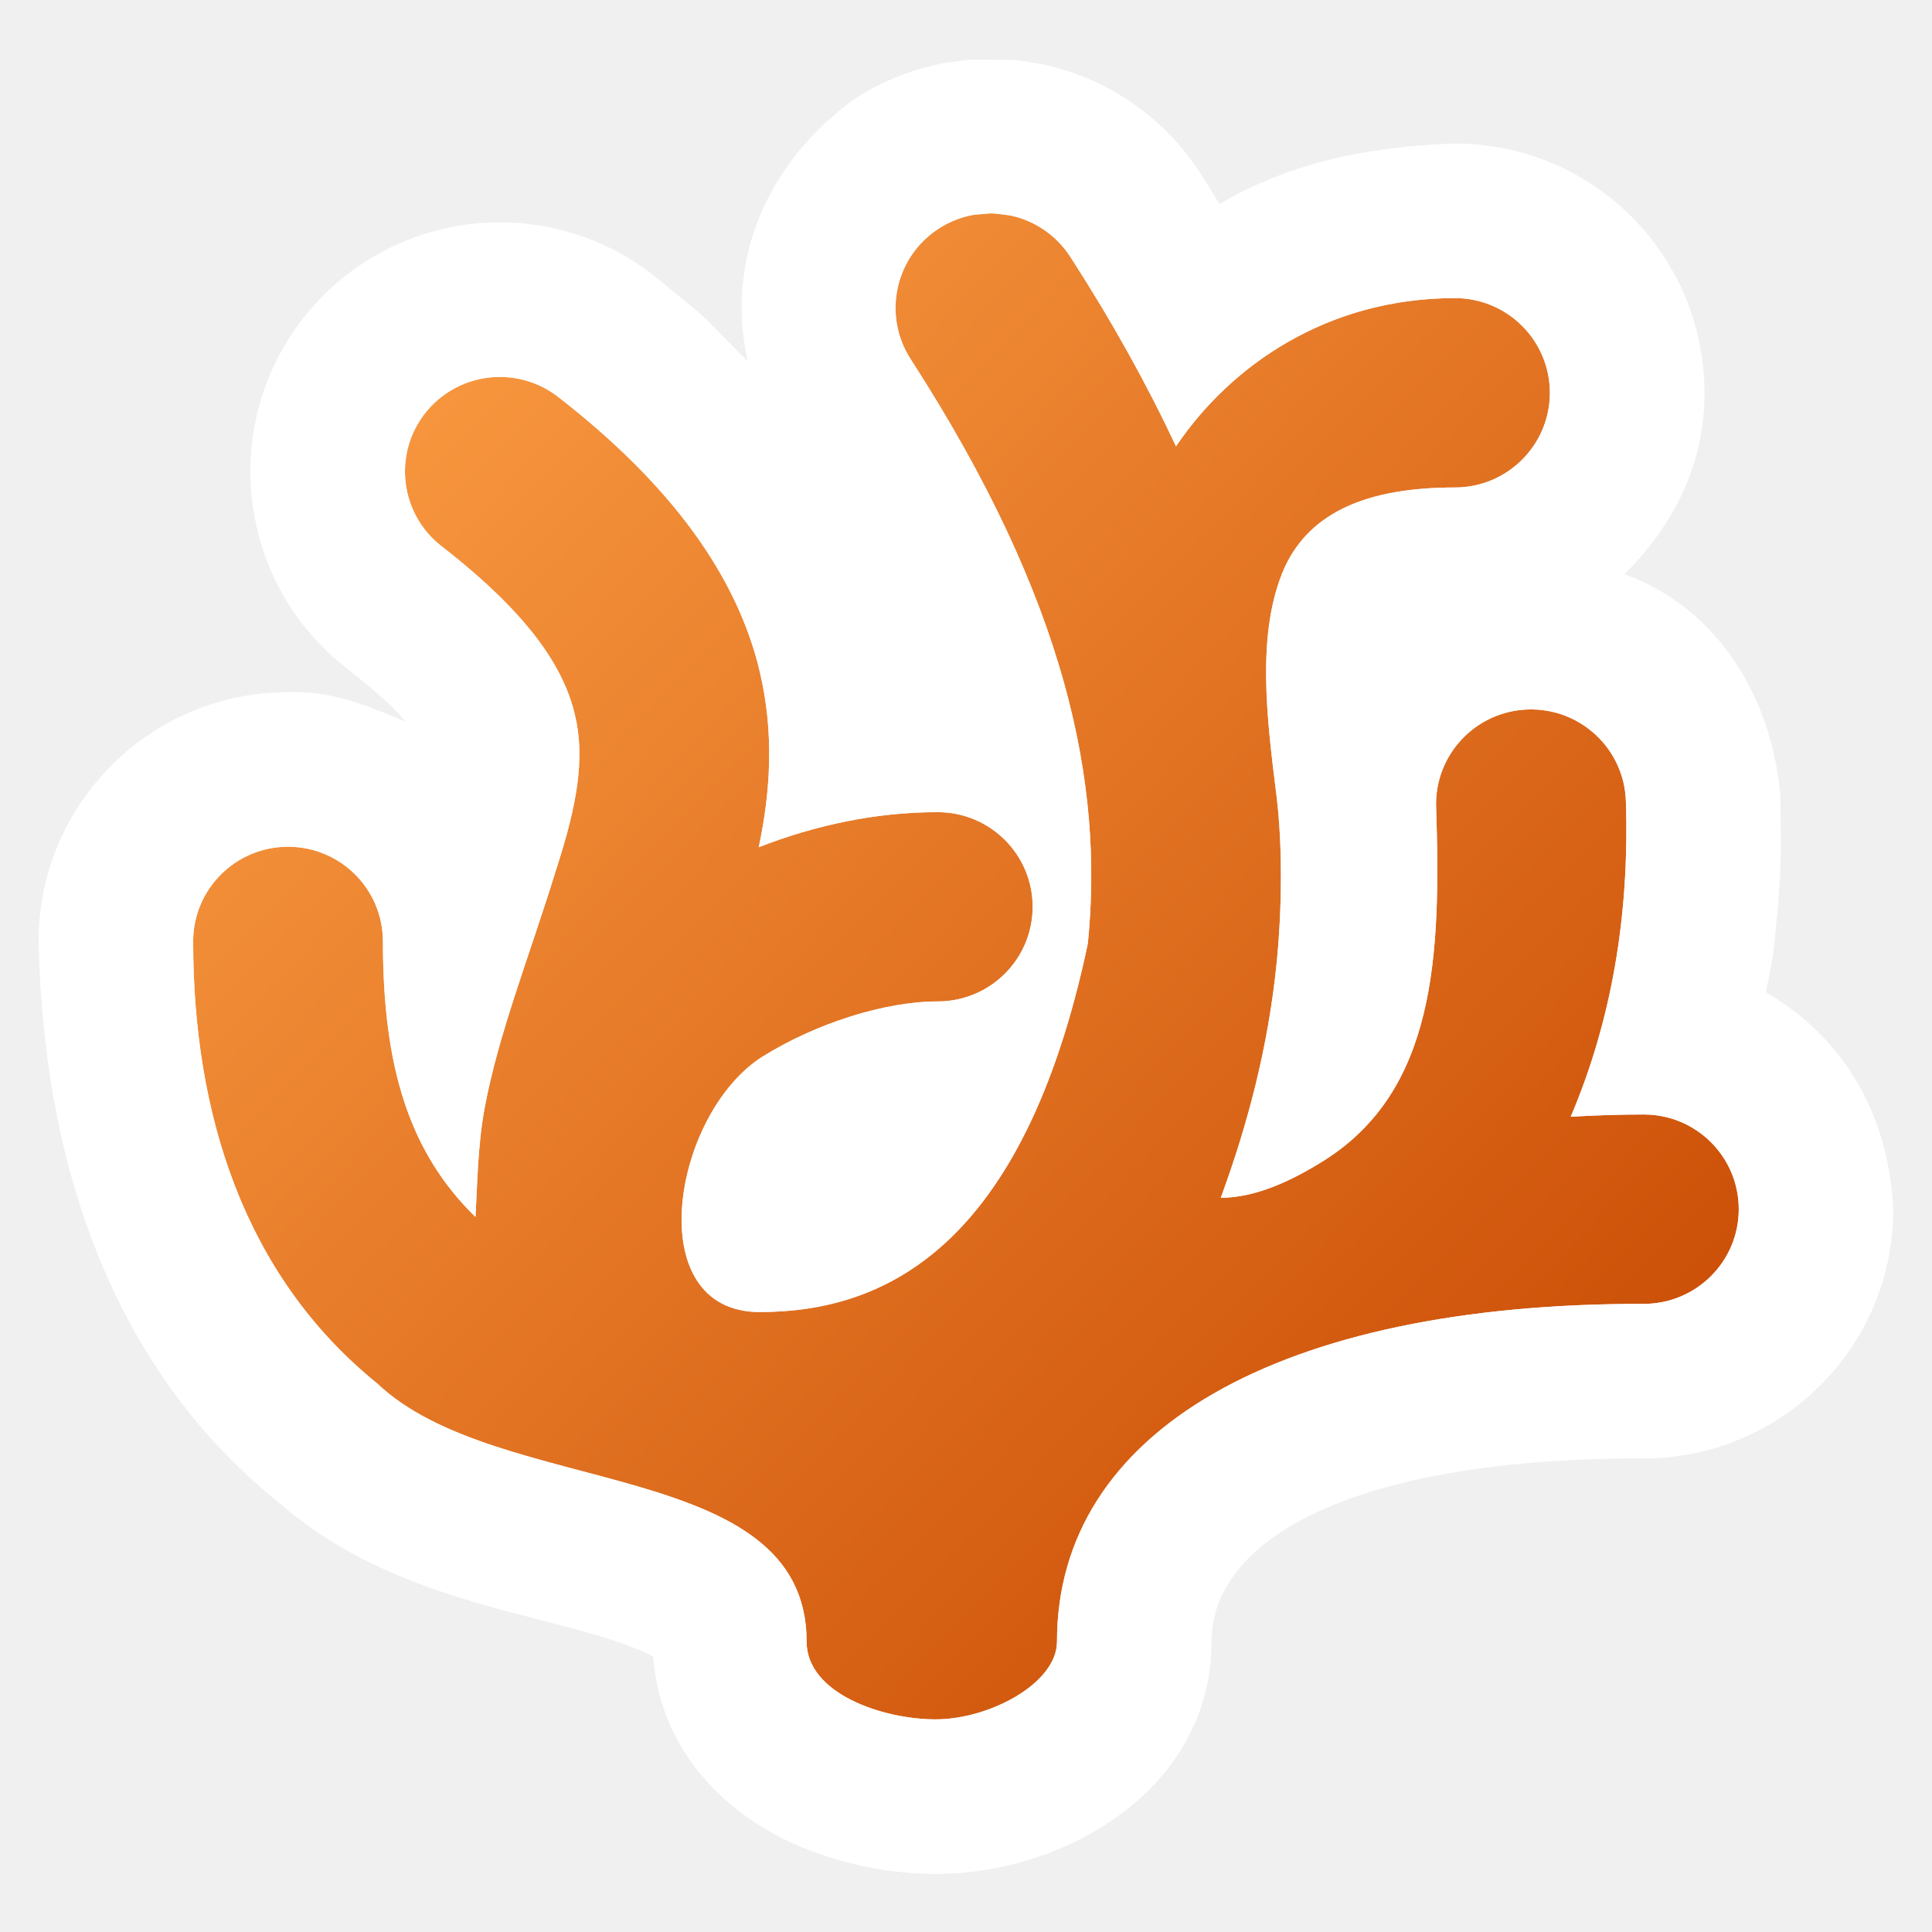
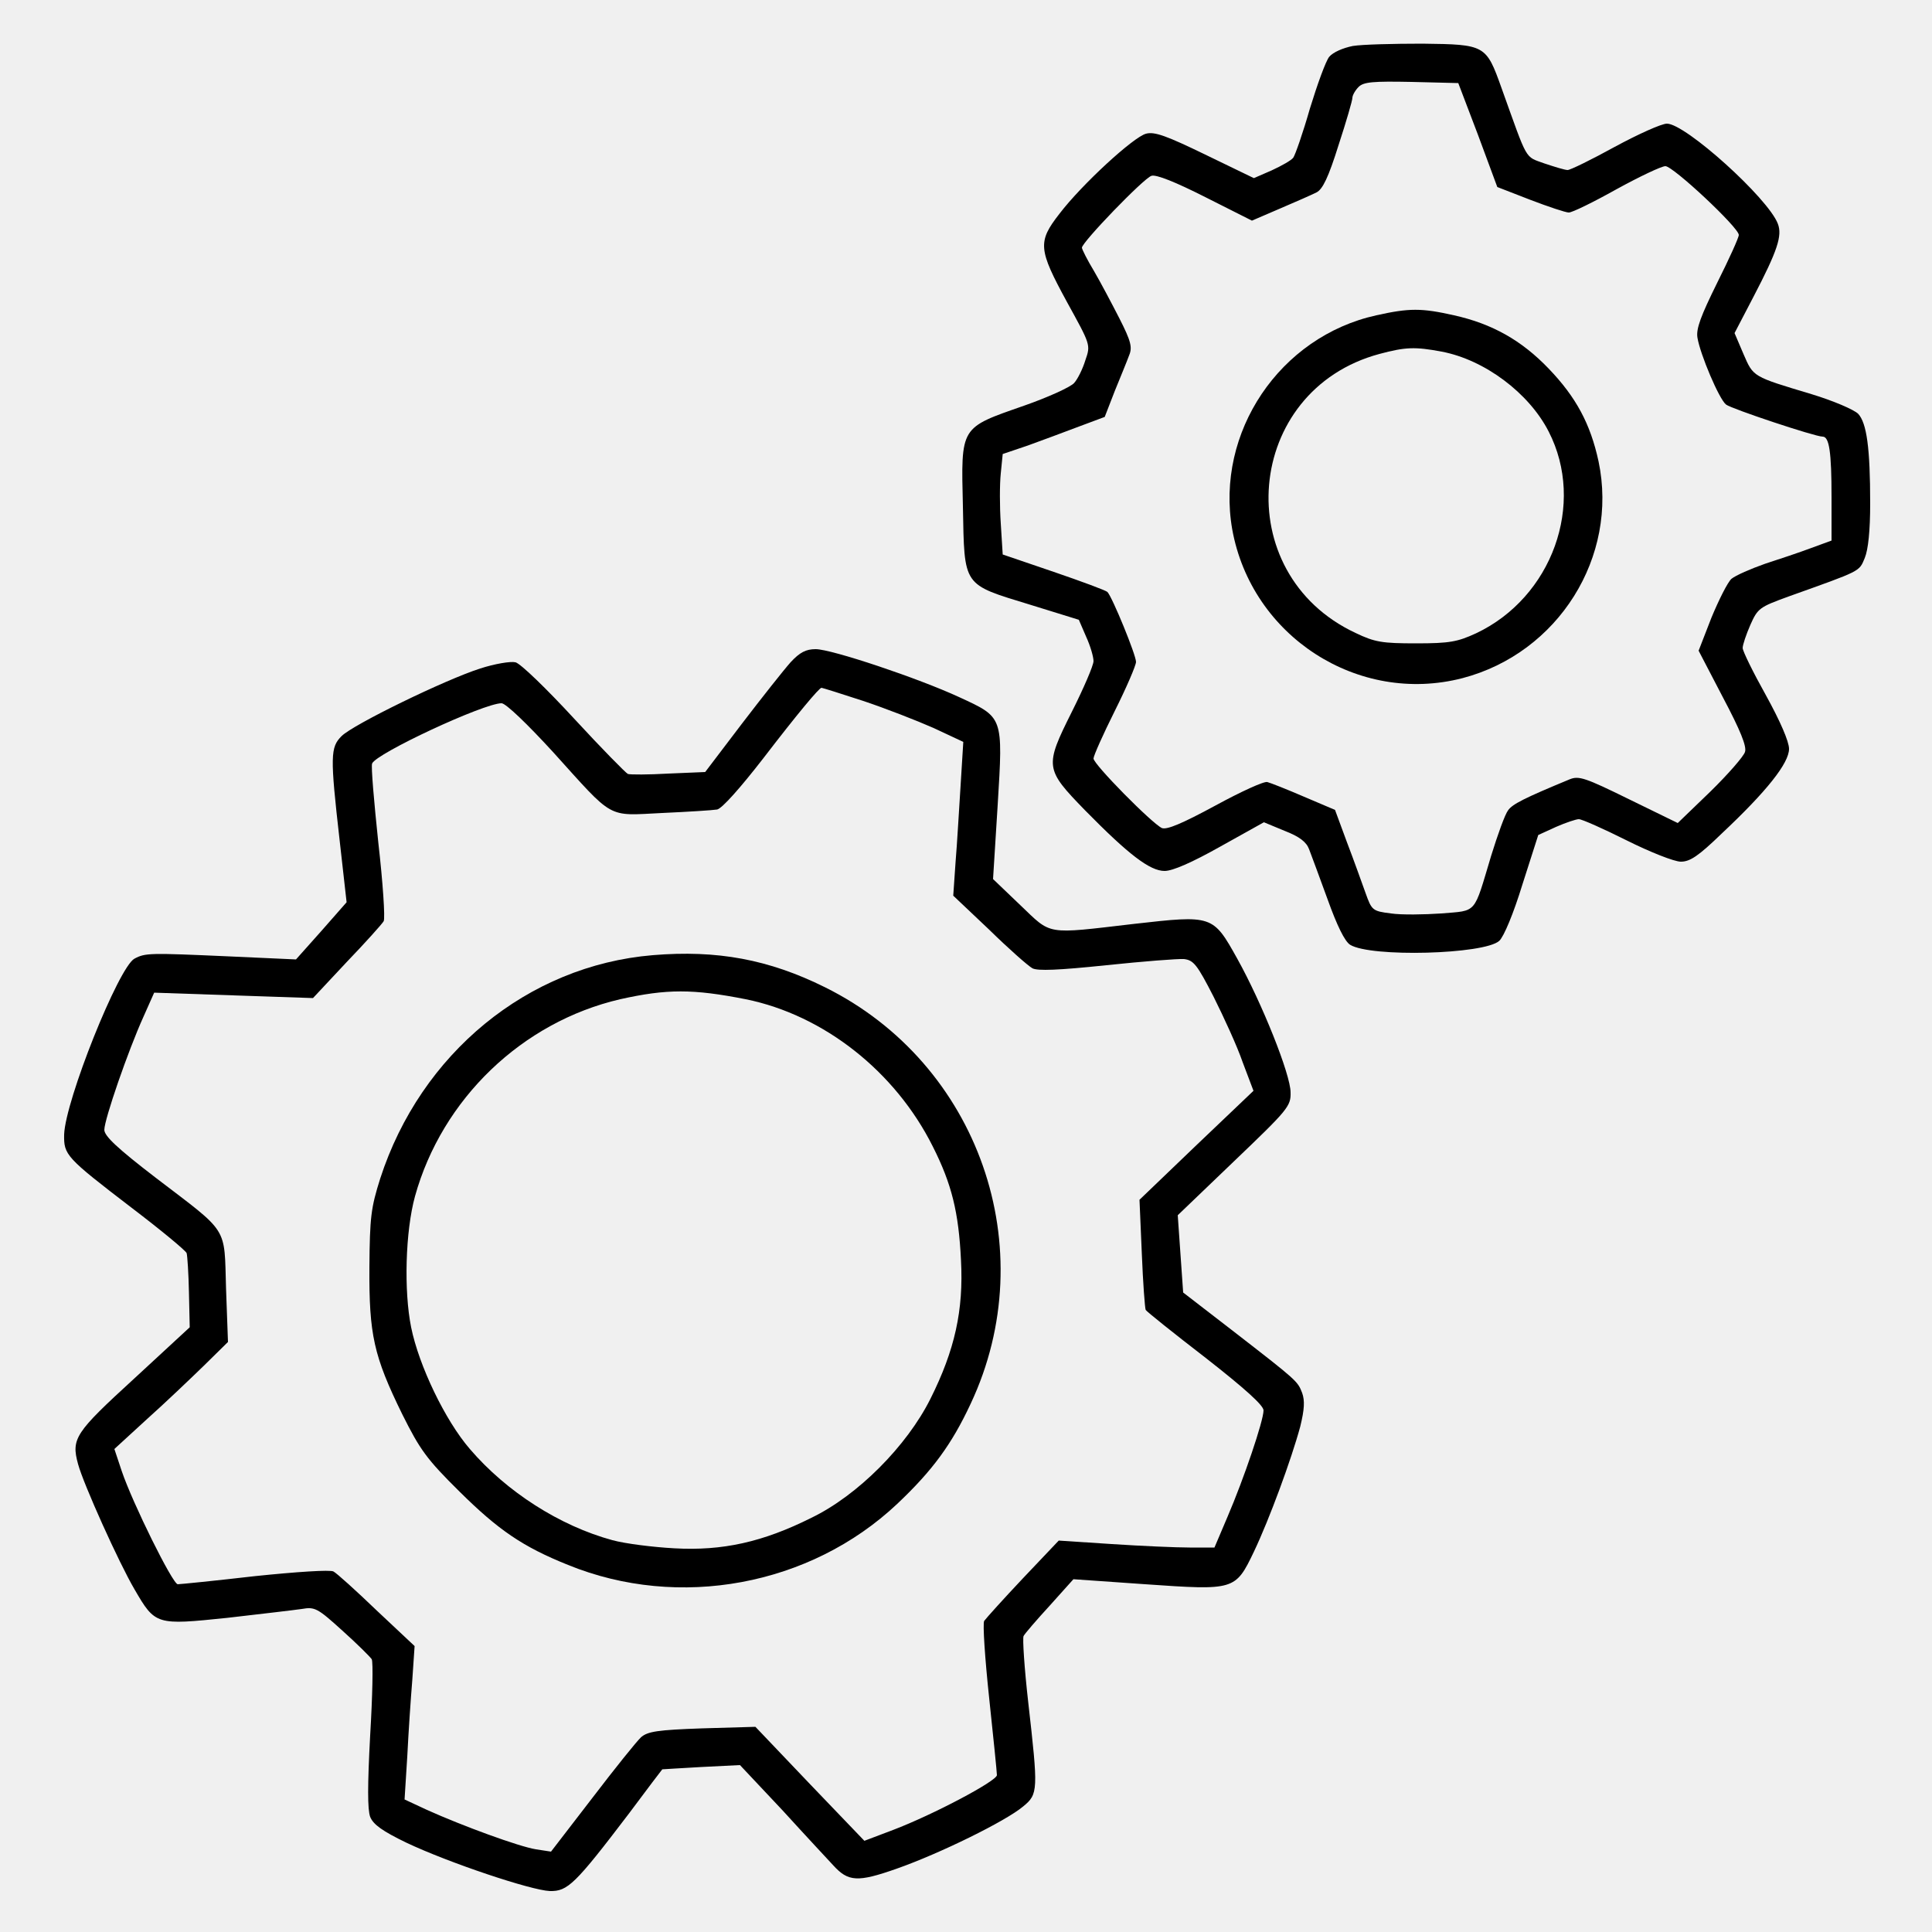
- <svg xmlns="http://www.w3.org/2000/svg" version="1.1" x="0" y="0" width="100" height="100" viewBox="0, 0, 100, 100">
-   <defs>
-     <linearGradient id="Gradient_1" gradientUnits="userSpaceOnUse" x1="209.998" y1="224.042" x2="287.332" y2="298.658" gradientTransform="matrix(1, 0, 0, 1, -200, -213)">
-       <stop offset="0" stop-color="#FFA348" />
-       <stop offset="1" stop-color="#C64600" />
-     </linearGradient>
-   </defs>
-   <g id="Layer_1">
-     <g id="path6008">
-       <path d="M48.608,11.819 C46.325,13.284 45.666,16.318 47.138,18.594 C55.225,31.118 57.134,40.564 56.306,48.842 C52.958,64.695 45.682,67.911 39.324,67.911 C33.116,67.911 34.778,57.694 39.445,54.704 C42.23,52.965 45.798,51.834 48.537,51.834 C51.25,51.834 53.45,49.642 53.45,46.936 C53.45,44.23 51.25,42.037 48.537,42.037 C45.338,42.037 42.201,42.709 39.272,43.853 C39.87,41.03 40.091,37.978 39.318,34.735 C38.143,29.81 34.762,25.106 28.892,20.546 C27.864,19.746 26.56,19.387 25.266,19.547 C23.973,19.707 22.796,20.373 21.995,21.398 C20.33,23.534 20.715,26.613 22.858,28.274 C27.64,31.989 29.219,34.738 29.759,37.002 C30.299,39.265 29.865,41.693 28.78,45.029 C27.394,49.525 25.784,53.538 25.078,57.387 C24.731,59.282 24.702,61.343 24.612,62.99 C21.168,59.634 19.82,55.202 19.82,48.726 C19.819,46.02 17.619,43.826 14.906,43.827 C12.195,43.83 9.998,46.022 9.998,48.726 C9.998,57.57 12.584,65.986 19.516,71.601 C25.791,77.579 41.749,75.37 41.749,84.967 C41.749,87.676 45.714,88.994 48.426,88.994 C51.209,88.994 54.71,87.134 54.71,84.967 C54.71,74.078 66.186,67.459 85.078,67.488 C87.792,67.492 89.994,65.301 89.998,62.595 C90.002,59.889 87.807,57.691 85.094,57.686 C83.802,57.685 82.542,57.729 81.301,57.802 C83.413,52.835 84.35,47.366 84.156,41.459 C84.066,38.754 81.796,36.634 79.085,36.722 C76.37,36.81 74.244,39.077 74.333,41.783 C74.589,49.518 74.299,56.424 68.537,60.065 C66.898,61.099 64.994,61.997 63.187,61.997 C64.59,58.182 65.649,54.156 66.082,49.816 C66.359,47.046 66.389,43.756 66.073,41.2 C65.582,37.24 64.99,32.749 66.494,29.366 C67.844,26.452 70.87,25.232 75.312,25.232 C78.023,25.23 80.22,23.037 80.221,20.334 C80.222,17.627 78.025,15.432 75.312,15.43 C68.71,15.43 63.706,18.904 60.87,23.102 C59.386,19.934 57.58,16.669 55.398,13.29 C54.693,12.198 53.582,11.43 52.31,11.154 C51.679,11.018 51.028,11.006 50.393,11.119 C49.758,11.234 49.151,11.471 48.608,11.819 z" fill="url(#Gradient_1)" />
-       <path d="M50.239,3.082 C53.179,3.136 51.93,2.991 54.005,3.336 C57.346,4.061 60.265,6.078 62.118,8.949 L63.123,10.561 C66.826,8.362 71.068,7.561 75.319,7.43 C82.445,7.436 88.225,13.21 88.221,20.336 C88.238,24.02 86.639,27.172 84.086,29.721 C88.987,31.499 91.733,36.199 92.152,41.197 C92.18,44.58 92.249,44.83 91.827,48.956 C91.745,49.763 91.546,50.554 91.405,51.353 C95.577,53.799 97.765,57.84 97.997,62.607 C97.987,69.735 92.194,75.498 85.066,75.488 C70.02,75.465 62.71,79.675 62.71,84.967 C62.71,92.511 55.258,96.994 48.426,96.994 C45.777,96.994 42.898,96.36 40.479,95.145 C36.759,93.25 34.123,89.987 33.806,85.737 C32.068,84.879 30.15,84.434 28.286,83.932 C27.813,83.807 27.57,83.743 27.327,83.678 C22.661,82.517 18.074,80.985 14.415,77.761 C5.537,70.611 2.229,59.744 1.998,48.723 C2,41.6 7.778,35.834 14.904,35.827 C17.181,35.748 18.943,36.49 20.983,37.35 C20.117,36.294 19.008,35.452 17.955,34.596 C12.316,30.222 11.298,22.107 15.69,16.475 C17.796,13.777 20.888,12.028 24.284,11.608 C27.68,11.188 31.105,12.131 33.799,14.229 C37.211,17.046 35.576,15.553 38.702,18.711 C37.495,13.28 39.864,8.25 44.288,5.086 L44.292,5.083 C45.718,4.17 47.309,3.546 48.984,3.244 L50.239,3.082 z M51.353,11.043 L50.393,11.119 C49.758,11.234 49.151,11.471 48.608,11.819 C46.325,13.284 45.666,16.318 47.138,18.594 C55.225,31.118 57.134,40.564 56.306,48.842 C52.958,64.695 45.682,67.911 39.324,67.911 C33.116,67.911 34.778,57.694 39.445,54.704 C42.23,52.965 45.798,51.834 48.537,51.834 C51.25,51.834 53.45,49.642 53.45,46.936 C53.45,44.23 51.25,42.037 48.537,42.037 C45.338,42.037 42.201,42.709 39.272,43.853 C39.87,41.03 40.091,37.978 39.318,34.735 C38.143,29.81 34.762,25.106 28.892,20.546 C27.864,19.746 26.56,19.387 25.266,19.547 C23.973,19.707 22.796,20.373 21.995,21.398 C20.33,23.534 20.715,26.613 22.858,28.274 C27.64,31.989 29.219,34.738 29.759,37.002 C30.299,39.265 29.865,41.693 28.78,45.029 C27.394,49.525 25.784,53.538 25.078,57.387 C24.731,59.282 24.702,61.343 24.612,62.99 C21.168,59.634 19.82,55.202 19.82,48.726 C19.819,46.02 17.619,43.826 14.906,43.827 C12.195,43.83 9.998,46.022 9.998,48.726 C9.998,57.57 12.584,65.986 19.516,71.601 C25.791,77.579 41.749,75.37 41.749,84.967 C41.749,87.676 45.714,88.994 48.426,88.994 C51.209,88.994 54.71,87.134 54.71,84.967 C54.71,74.078 66.186,67.459 85.078,67.488 C87.792,67.492 89.994,65.301 89.998,62.595 C90.002,59.889 87.807,57.691 85.094,57.686 C83.802,57.685 82.542,57.729 81.301,57.802 C83.413,52.835 84.35,47.366 84.156,41.459 C84.066,38.754 81.796,36.634 79.085,36.722 C76.37,36.81 74.244,39.077 74.333,41.783 C74.589,49.518 74.299,56.424 68.537,60.065 C66.898,61.099 64.994,61.997 63.187,61.997 C64.59,58.182 65.649,54.156 66.082,49.816 C66.359,47.046 66.389,43.756 66.073,41.2 C65.582,37.24 64.99,32.749 66.494,29.366 C67.844,26.452 70.87,25.232 75.312,25.232 C78.023,25.23 80.22,23.037 80.221,20.334 C80.222,17.627 78.025,15.432 75.312,15.43 C68.71,15.43 63.706,18.904 60.87,23.102 C59.386,19.934 57.58,16.669 55.398,13.29 C54.693,12.198 53.582,11.43 52.31,11.154 L51.353,11.043 z" fill="#FFFFFF" />
-     </g>
+ <svg xmlns="http://www.w3.org/2000/svg" version="1.0" width="500pt" height="500pt" viewBox="0 0 500 500" preserveAspectRatio="xMidYMid meet">
+   <g transform="translate(0,500) scale(0.1,-0.1)" fill="#000000" stroke="none">
+     <path d="M3501 4881 c-25 -5 -51 -16 -61 -28 -9 -11 -31 -72 -50 -134 -18 -63 -38 -120 -43 -127 -5 -7 -30 -21 -56 -33 l-46 -20 -126 61 c-99 48 -131 60 -153 54 -32 -8 -166 -131 -224 -207 -57 -73 -55 -92 19 -228 61 -111 62 -111 48 -151 -7 -23 -20 -49 -29 -59 -8 -10 -67 -37 -130 -59 -166 -58 -163 -52 -158 -261 4 -209 -2 -200 174 -254 l126 -39 19 -44 c11 -24 19 -52 19 -63 0 -11 -25 -69 -56 -131 -71 -142 -70 -148 34 -255 113 -115 168 -157 206 -157 21 0 71 22 144 63 l113 63 53 -22 c39 -15 57 -29 64 -48 6 -15 27 -73 48 -130 24 -67 44 -108 58 -117 53 -33 347 -25 386 10 12 11 37 71 60 146 l41 128 46 21 c25 11 52 20 59 20 8 0 64 -25 124 -55 60 -30 123 -55 140 -55 24 0 46 15 106 73 116 109 174 182 174 219 0 19 -23 72 -60 139 -33 59 -60 114 -60 122 0 8 9 35 20 60 19 43 24 46 98 73 190 68 183 64 198 100 9 22 14 71 14 141 0 144 -9 208 -31 232 -11 11 -65 34 -121 51 -153 46 -150 44 -176 104 l-23 54 49 94 c62 119 75 158 63 189 -25 66 -239 259 -287 259 -14 0 -74 -27 -135 -60 -60 -33 -115 -60 -122 -60 -7 0 -33 8 -60 17 -52 19 -42 3 -111 195 -40 112 -42 113 -205 115 -75 0 -156 -2 -180 -6z m324 -230 l50 -135 85 -33 c47 -18 92 -33 100 -33 9 0 64 27 123 60 60 33 117 60 127 60 20 0 190 -159 190 -178 0 -7 -25 -62 -56 -124 -42 -85 -55 -119 -51 -142 7 -43 56 -159 74 -173 14 -11 230 -83 250 -83 17 0 23 -39 23 -157 l0 -112 -52 -19 c-29 -11 -83 -29 -120 -41 -37 -13 -76 -30 -87 -39 -10 -9 -33 -55 -52 -101 l-33 -85 63 -121 c45 -85 62 -127 57 -141 -3 -11 -44 -58 -90 -103 l-84 -81 -127 62 c-112 55 -129 61 -153 51 -116 -48 -148 -64 -159 -80 -8 -10 -27 -63 -44 -118 -46 -153 -35 -141 -129 -149 -44 -3 -103 -4 -130 0 -48 6 -50 8 -66 53 -9 25 -30 84 -48 131 l-31 84 -80 34 c-44 19 -87 36 -95 38 -8 3 -69 -25 -135 -61 -85 -46 -125 -63 -138 -58 -26 12 -177 165 -177 180 0 7 25 63 55 123 30 60 55 118 55 127 0 18 -61 167 -74 181 -4 4 -66 27 -139 52 l-132 45 -5 80 c-3 44 -3 102 0 130 l5 50 65 22 c36 13 95 35 132 49 l67 25 26 67 c15 37 32 78 37 92 9 21 5 37 -25 96 -20 39 -49 94 -66 123 -17 28 -31 56 -31 60 0 14 160 180 180 186 12 4 62 -16 139 -55 l121 -61 72 31 c40 17 83 36 95 42 16 8 31 39 57 122 20 61 36 116 36 123 0 6 7 19 16 28 13 13 37 15 137 13 l121 -3 51 -134z" />
+     <path d="M3562 4184 c-250 -55 -417 -303 -373 -554 50 -277 326 -455 596 -385 248 65 404 314 352 561 -21 97 -58 166 -129 240 -70 73 -146 116 -245 138 -84 19 -116 19 -201 0z m169 -94 c111 -21 226 -107 277 -207 96 -187 9 -429 -188 -522 -48 -22 -68 -26 -155 -26 -88 0 -107 3 -157 27 -329 154 -288 628 62 722 67 18 92 19 161 6z" />
+     <path d="M2046 3286 c-17 -19 -74 -91 -126 -159 l-95 -125 -95 -4 c-52 -3 -99 -3 -105 -1 -5 2 -68 66 -139 143 -71 77 -139 143 -152 146 -13 3 -54 -4 -91 -16 -91 -29 -329 -145 -359 -175 -29 -29 -30 -51 -5 -270 l18 -160 -65 -74 -66 -74 -176 8 c-203 9 -214 9 -242 -6 -41 -22 -179 -367 -182 -455 -1 -53 4 -59 175 -190 75 -57 139 -110 142 -117 2 -7 5 -53 6 -102 l2 -90 -144 -133 c-153 -140 -163 -155 -145 -221 14 -52 106 -256 146 -324 54 -93 56 -93 240 -74 86 10 173 20 193 23 34 6 41 2 105 -56 38 -34 72 -68 76 -74 4 -7 2 -96 -4 -197 -7 -130 -7 -192 0 -211 8 -20 32 -37 94 -67 110 -52 322 -123 371 -125 46 -1 65 17 205 201 46 62 85 113 86 114 1 0 46 3 101 6 l100 5 111 -118 c60 -66 119 -129 130 -141 39 -43 63 -45 165 -9 111 39 282 123 327 161 39 32 39 41 13 270 -10 88 -15 165 -12 171 3 6 34 42 68 79 l61 68 186 -13 c231 -16 233 -16 281 84 40 84 97 239 120 324 11 45 12 67 5 87 -12 31 -12 31 -181 162 l-127 98 -7 100 -7 100 146 140 c139 133 147 142 146 178 0 46 -74 231 -138 346 -63 113 -64 113 -267 90 -232 -27 -212 -30 -295 49 l-70 67 12 192 c14 230 15 226 -100 279 -106 49 -330 124 -371 124 -25 0 -41 -8 -65 -34z m188 -100 c57 -19 139 -51 182 -70 l77 -36 -7 -113 c-4 -61 -9 -151 -13 -198 l-6 -87 93 -88 c50 -49 101 -94 112 -100 14 -7 66 -5 191 8 95 10 185 17 201 16 25 -3 34 -14 77 -98 26 -52 61 -128 75 -169 l28 -74 -148 -141 -147 -141 6 -139 c3 -76 8 -142 10 -146 2 -4 72 -60 155 -124 101 -79 150 -123 150 -136 0 -27 -51 -177 -93 -275 l-34 -80 -64 0 c-35 0 -126 4 -202 9 l-137 9 -93 -98 c-50 -53 -95 -103 -100 -110 -4 -7 2 -97 13 -200 11 -103 20 -192 20 -199 0 -15 -164 -102 -269 -142 l-74 -28 -141 147 -141 148 -138 -4 c-115 -4 -141 -8 -158 -23 -11 -10 -68 -81 -126 -157 l-107 -139 -39 6 c-44 7 -191 61 -282 102 l-58 27 7 111 c3 61 9 150 13 198 l6 88 -98 92 c-53 51 -104 97 -112 101 -8 5 -97 -1 -203 -12 -104 -12 -194 -21 -200 -21 -13 0 -117 210 -145 293 l-19 57 84 77 c47 42 113 105 148 139 l62 61 -5 138 c-5 164 9 141 -182 287 -99 76 -133 108 -133 124 0 27 62 206 101 292 l28 63 205 -7 206 -7 87 93 c49 51 92 99 96 106 4 8 -2 99 -14 204 -11 105 -19 196 -16 204 10 26 289 156 335 156 11 0 67 -54 133 -126 160 -177 138 -165 283 -158 66 3 130 7 142 9 13 3 60 56 119 132 89 116 145 183 151 183 2 0 50 -15 108 -34z" />
+     <path d="M1689 2528 c-323 -27 -600 -254 -705 -578 -24 -76 -27 -100 -28 -230 -1 -174 11 -229 85 -380 46 -92 63 -116 148 -200 101 -100 164 -143 281 -190 287 -117 627 -54 852 158 91 86 141 154 190 259 189 402 21 881 -377 1078 -145 72 -279 97 -446 83z m241 -114 c202 -41 387 -187 484 -381 49 -97 67 -170 73 -294 7 -130 -16 -233 -79 -359 -61 -122 -188 -250 -308 -308 -126 -63 -230 -86 -355 -79 -55 3 -127 12 -160 21 -136 37 -274 125 -369 236 -64 74 -132 216 -152 315 -19 94 -15 248 10 339 70 252 277 451 531 510 121 27 188 27 325 0z" />
  </g>
</svg>
